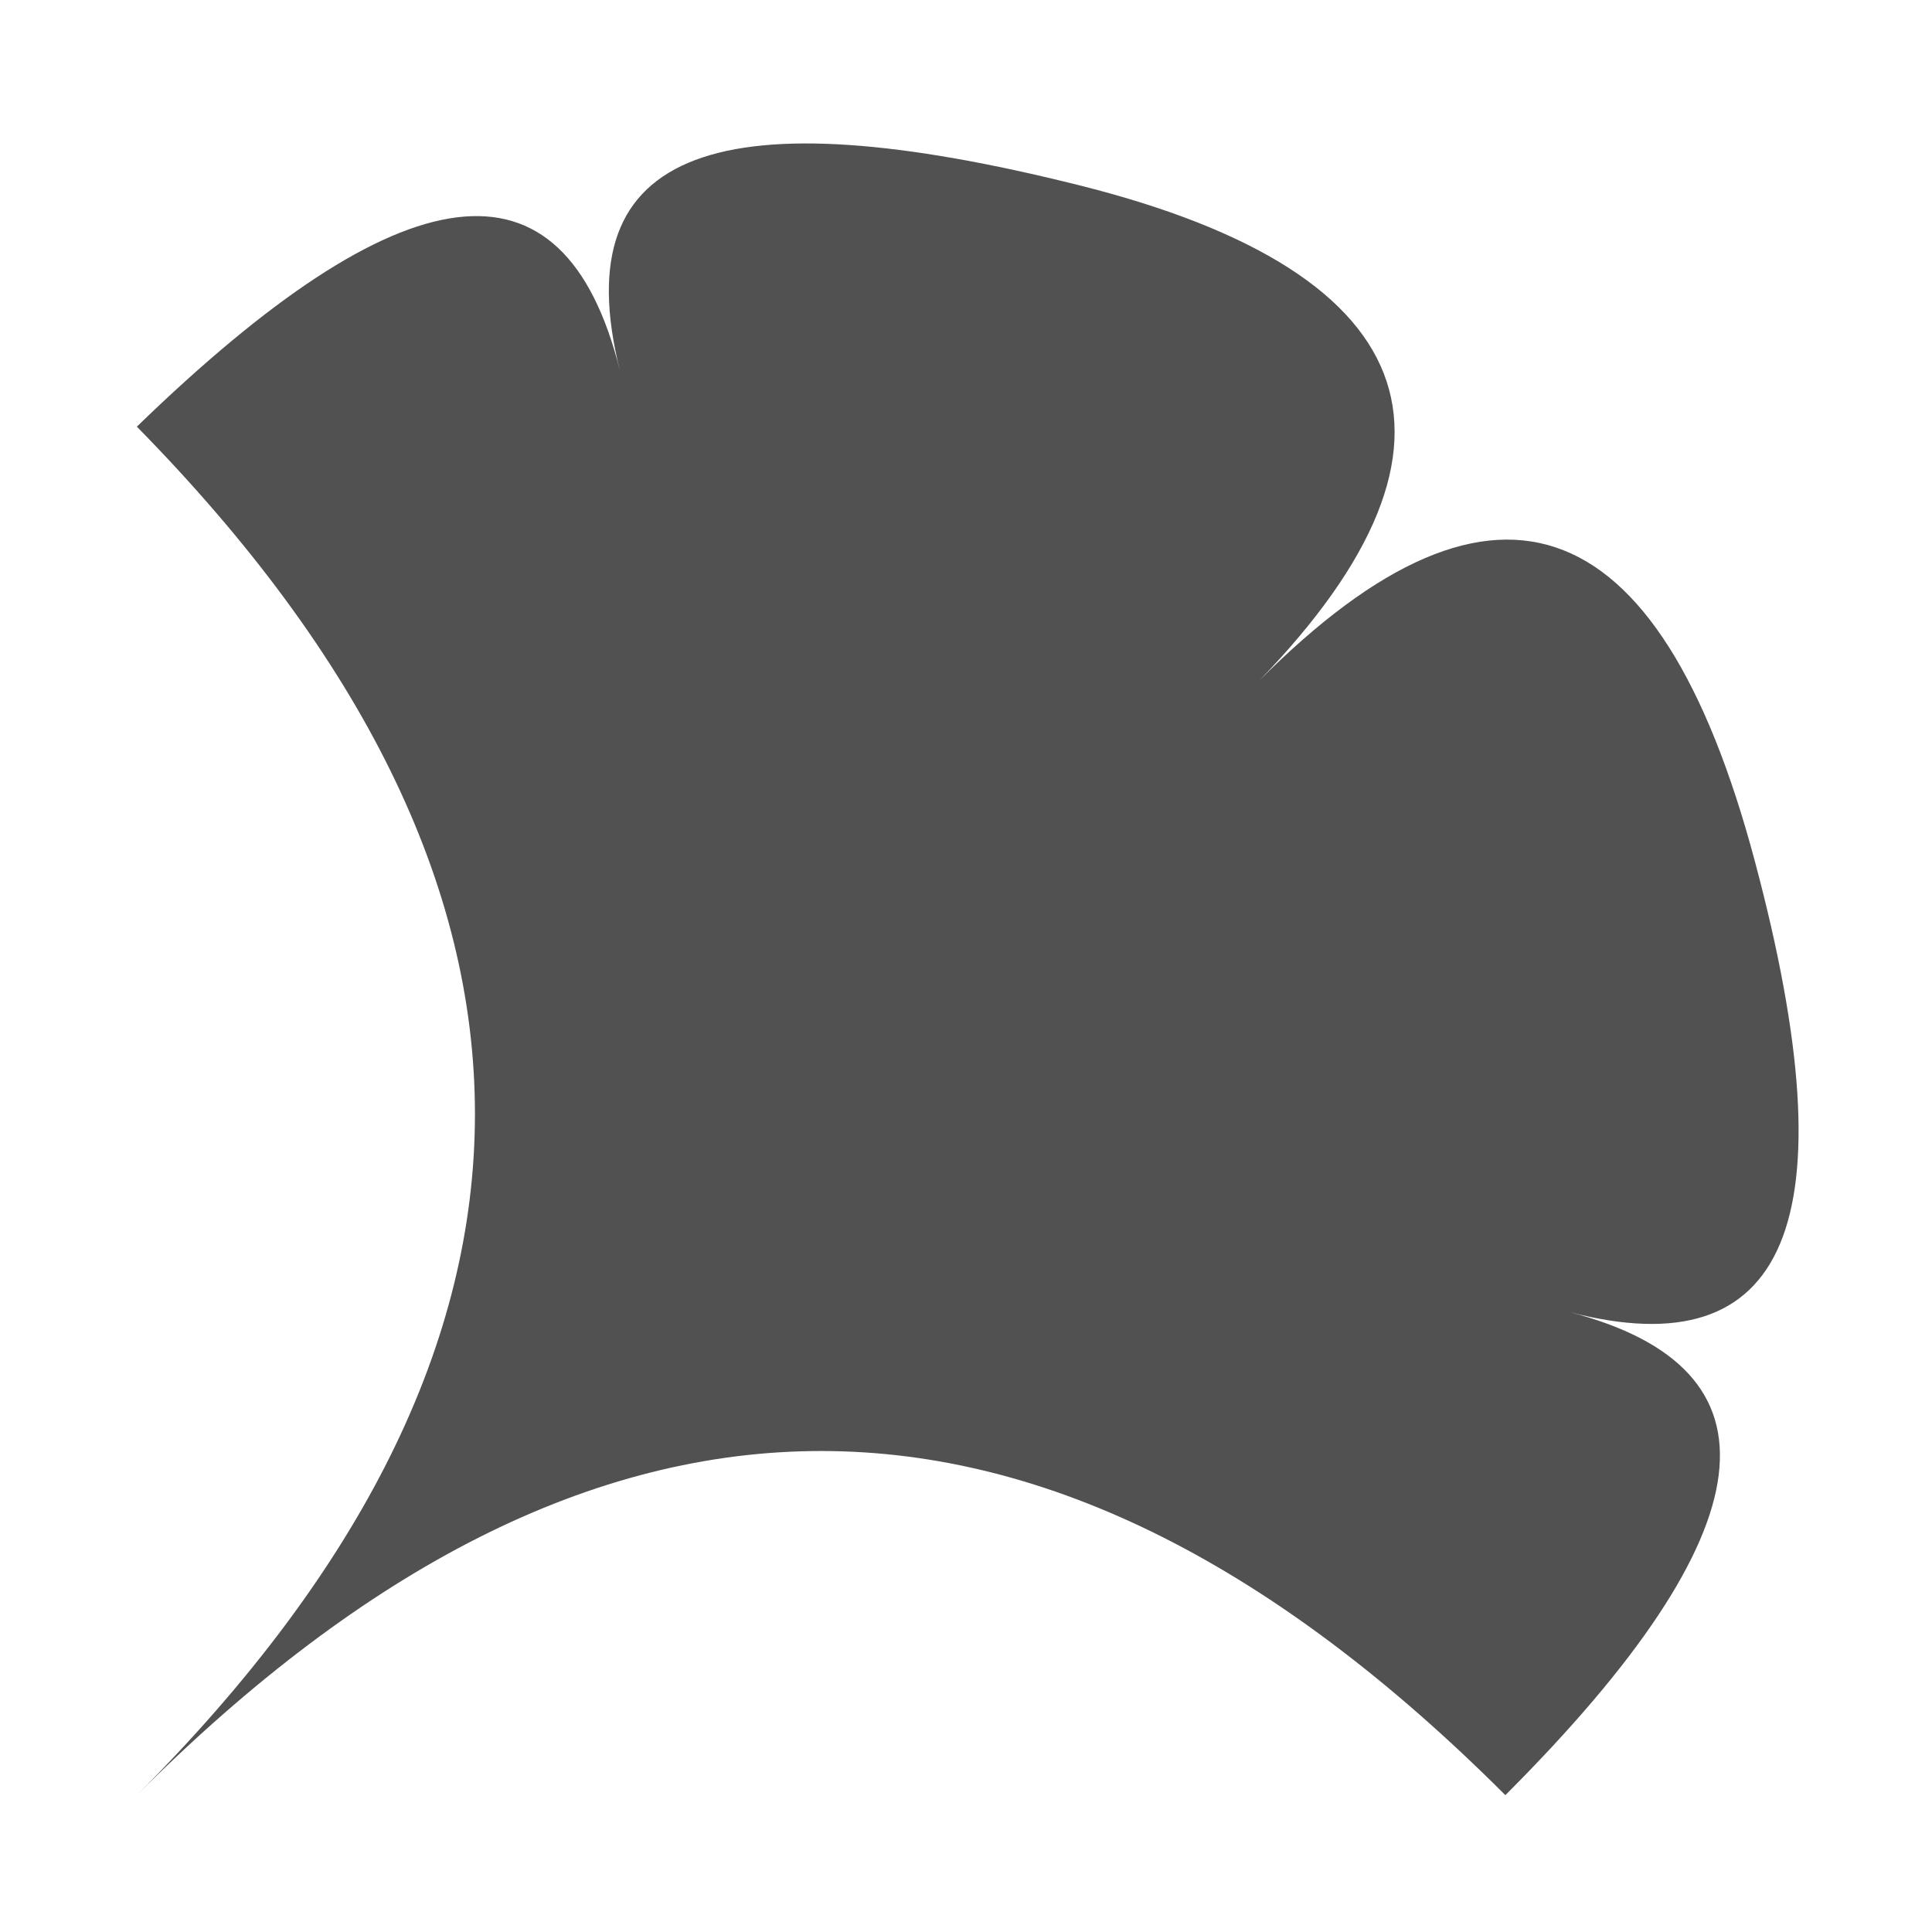
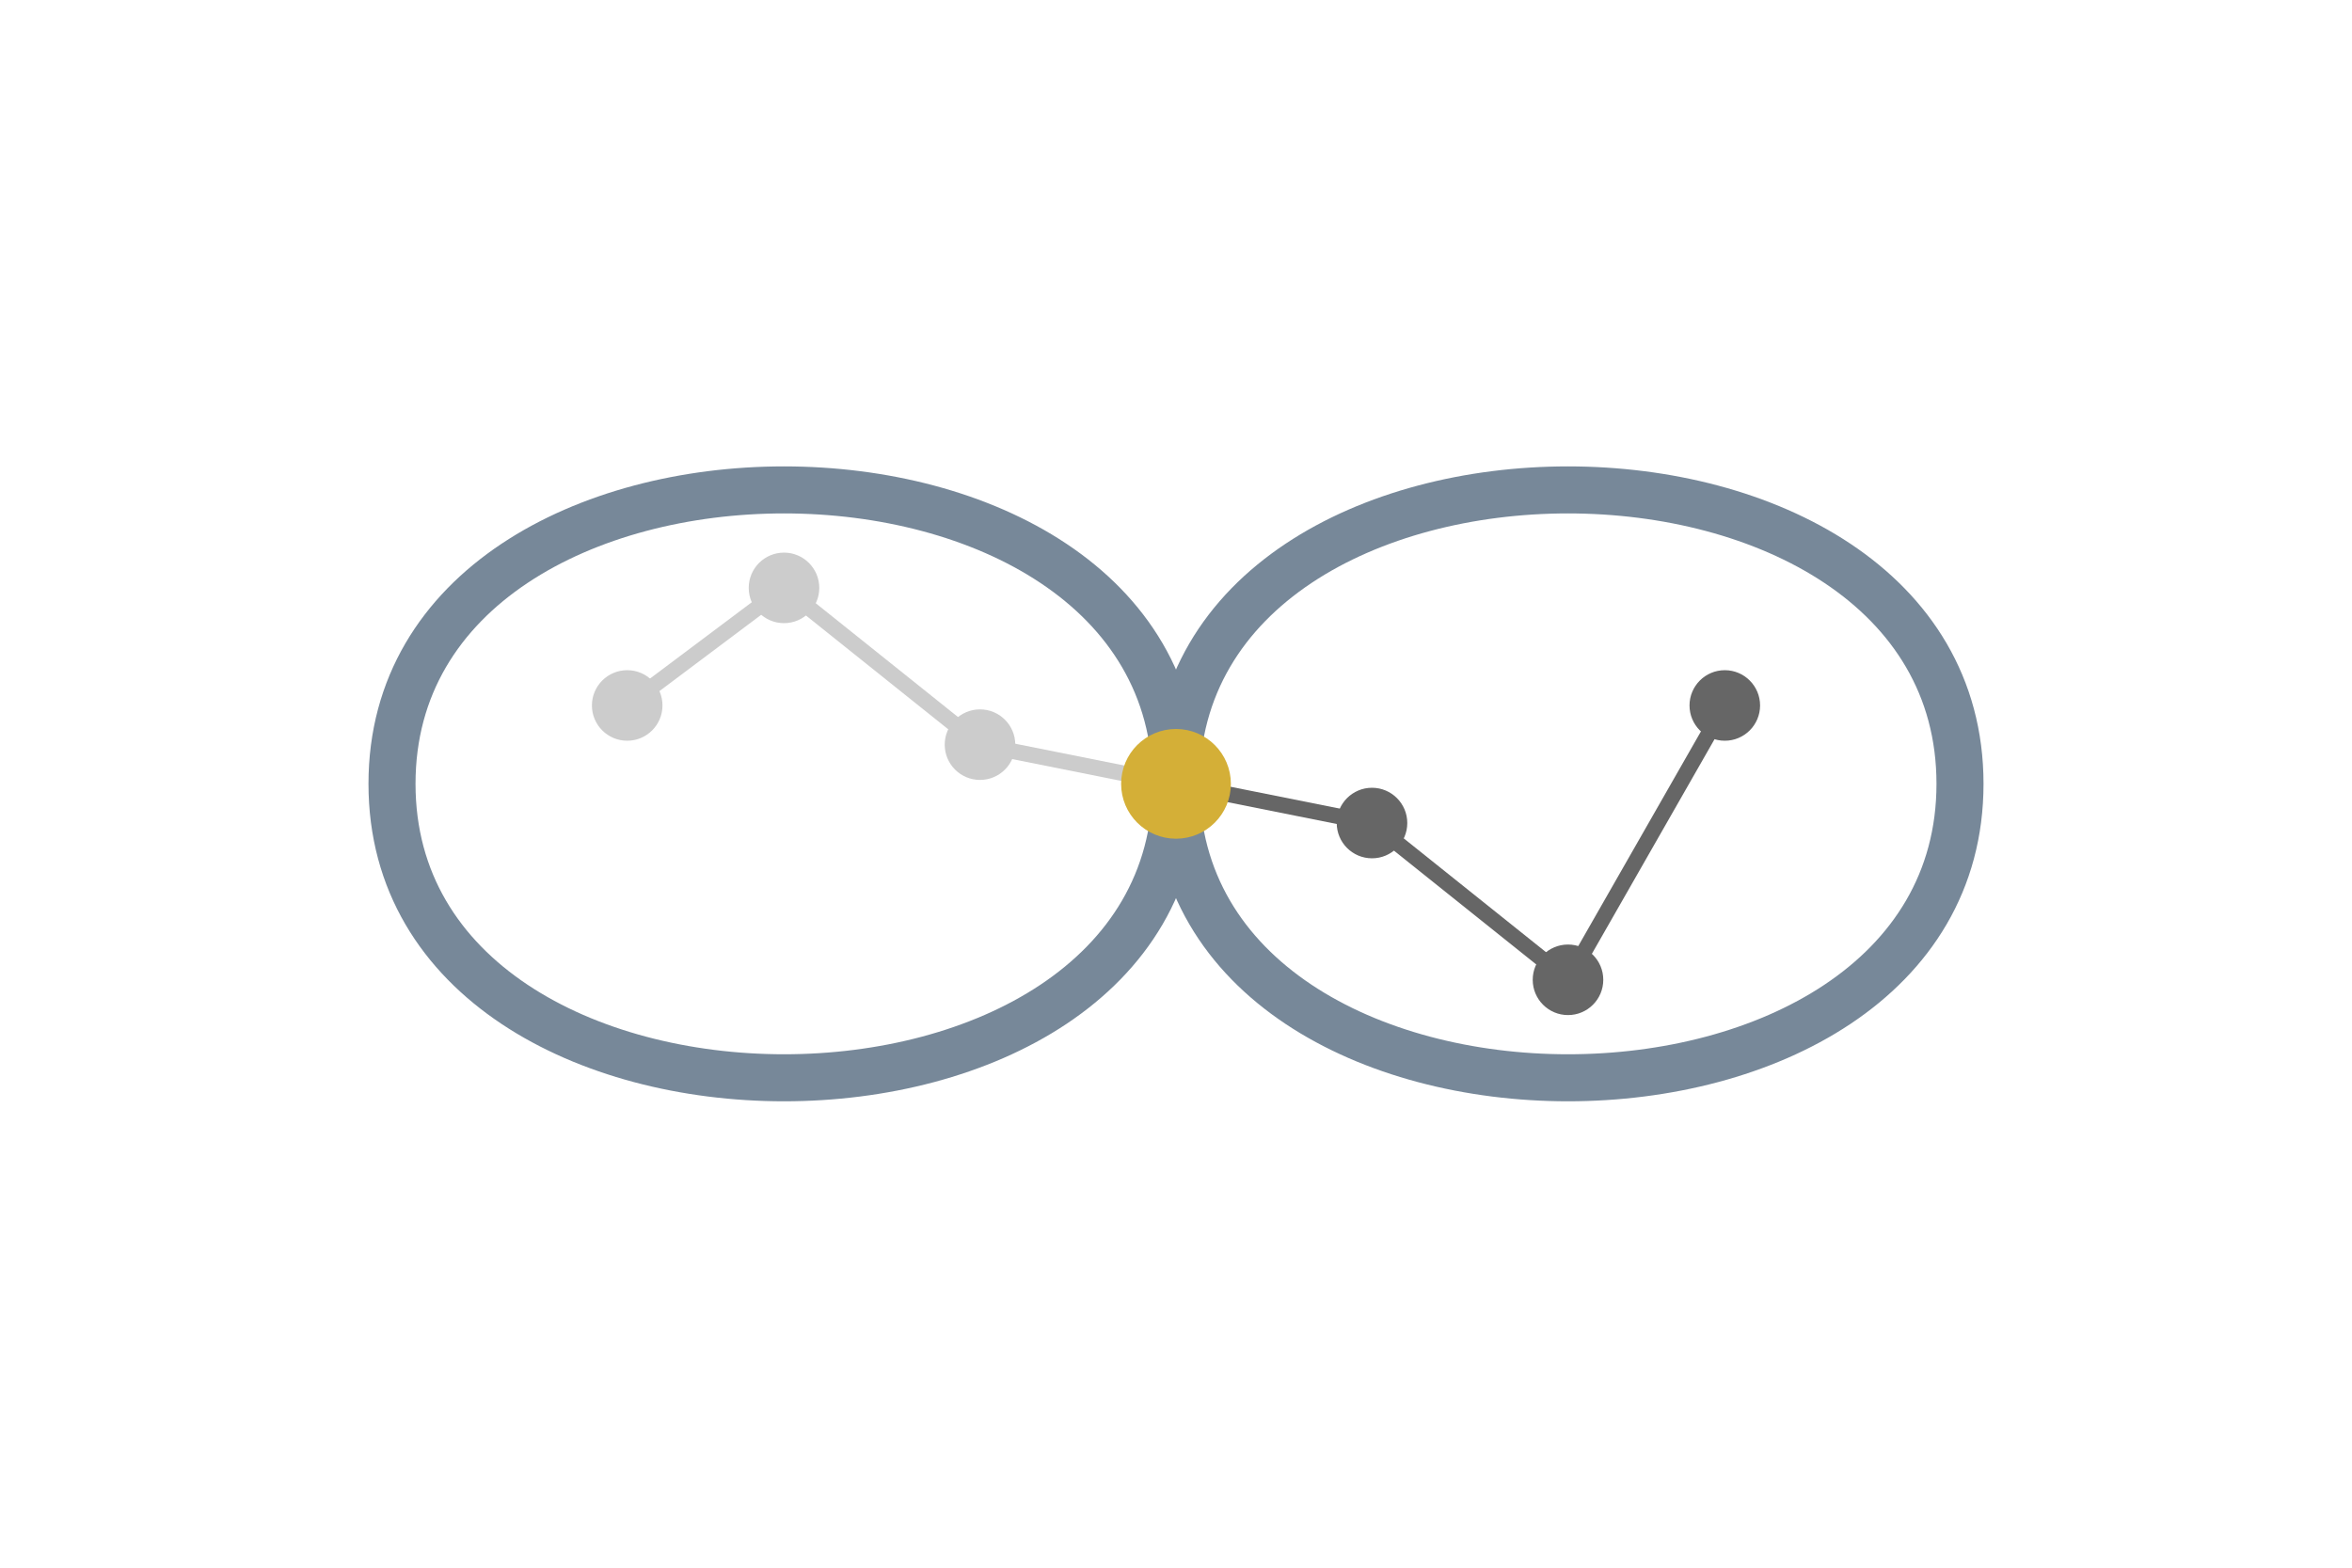
- <svg xmlns="http://www.w3.org/2000/svg" version="1.1" x="0px" y="0px" width="24px" height="24px" viewBox="0 0 24 24">
-   <style type="text/css">
- 	.st0{fill:#515151;}
- </style>
-   <path class="st0" d="M1.7,22.3c5.7-5.7,11.3-5.7,17,0c3.3-3.3,3.5-5.3,0.8-6c2.7,0.7,3.5-1.1,2.3-5.6s-3.3-5.2-6.3-2.1  c3-3,2.3-5.2-2.1-6.3S7,1.8,7.7,4.6C7,1.8,5,2.1,1.7,5.3C7.3,11,7.3,16.7,1.7,22.3" />
+ <svg xmlns="http://www.w3.org/2000/svg" viewBox="0 0 300 200">
+   <path d="M50,100             C50,50 150,50 150,100             C150,150 250,150 250,100             C250,50 150,50 150,100             C150,150 50,150 50,100" style="stroke:#778899; stroke-width:6; fill:none; stroke-linecap:round" />
+   <path d="M80,90             L100,75             L125,95             L150,100" style="stroke:#cccccc; stroke-width:2; fill:none; stroke-linecap:round" />
+   <circle cx="80" cy="90" r="4" style="fill:#cccccc; stroke:#cccccc" />
+   <circle cx="100" cy="75" r="4" style="fill:#cccccc; stroke:#cccccc" />
+   <circle cx="125" cy="95" r="4" style="fill:#cccccc; stroke:#cccccc" />
+   <path d="M220,90             L200,125             L175,105             L150,100" style="stroke:#666666; stroke-width:2; fill:none; stroke-linecap:round" />
+   <circle cx="220" cy="90" r="4" style="fill:#666666; stroke:#666666" />
+   <circle cx="200" cy="125" r="4" style="fill:#666666; stroke:#666666" />
+   <circle cx="175" cy="105" r="4" style="fill:#666666; stroke:#666666" />
+   <circle cx="150" cy="100" r="6" style="fill:#d4af37; stroke:#d4af37; stroke-width:2" />
</svg>
